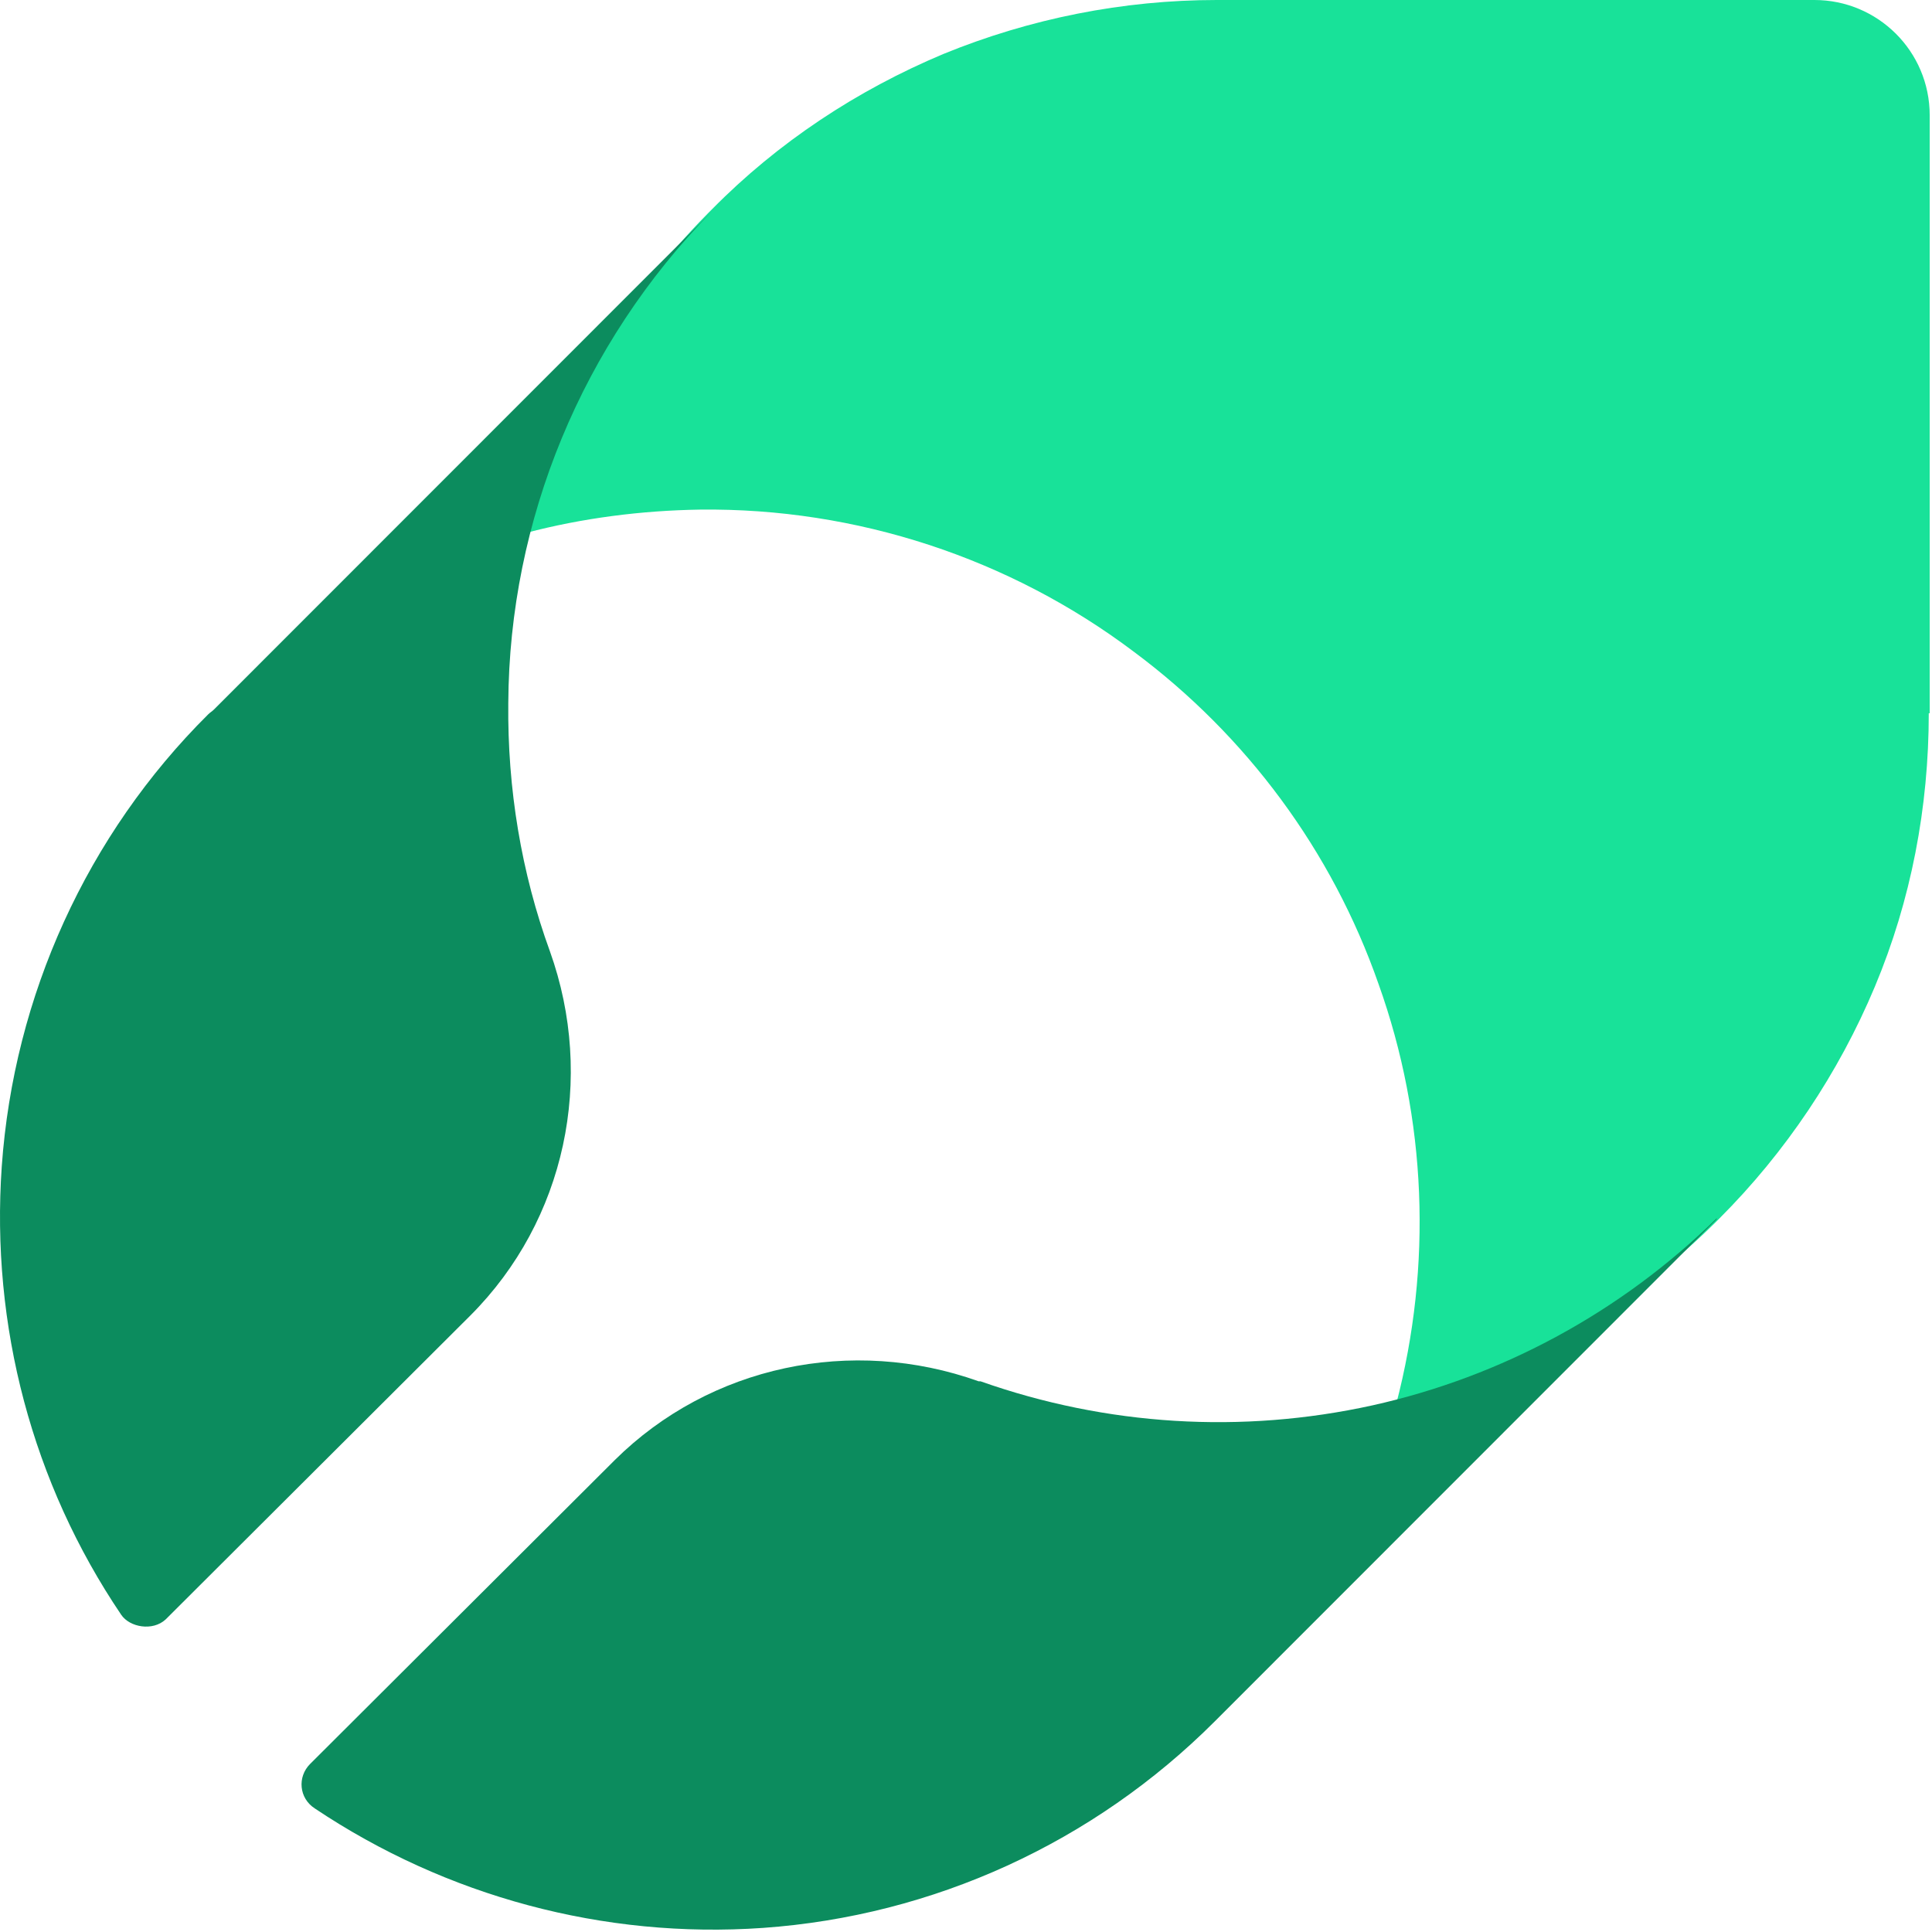
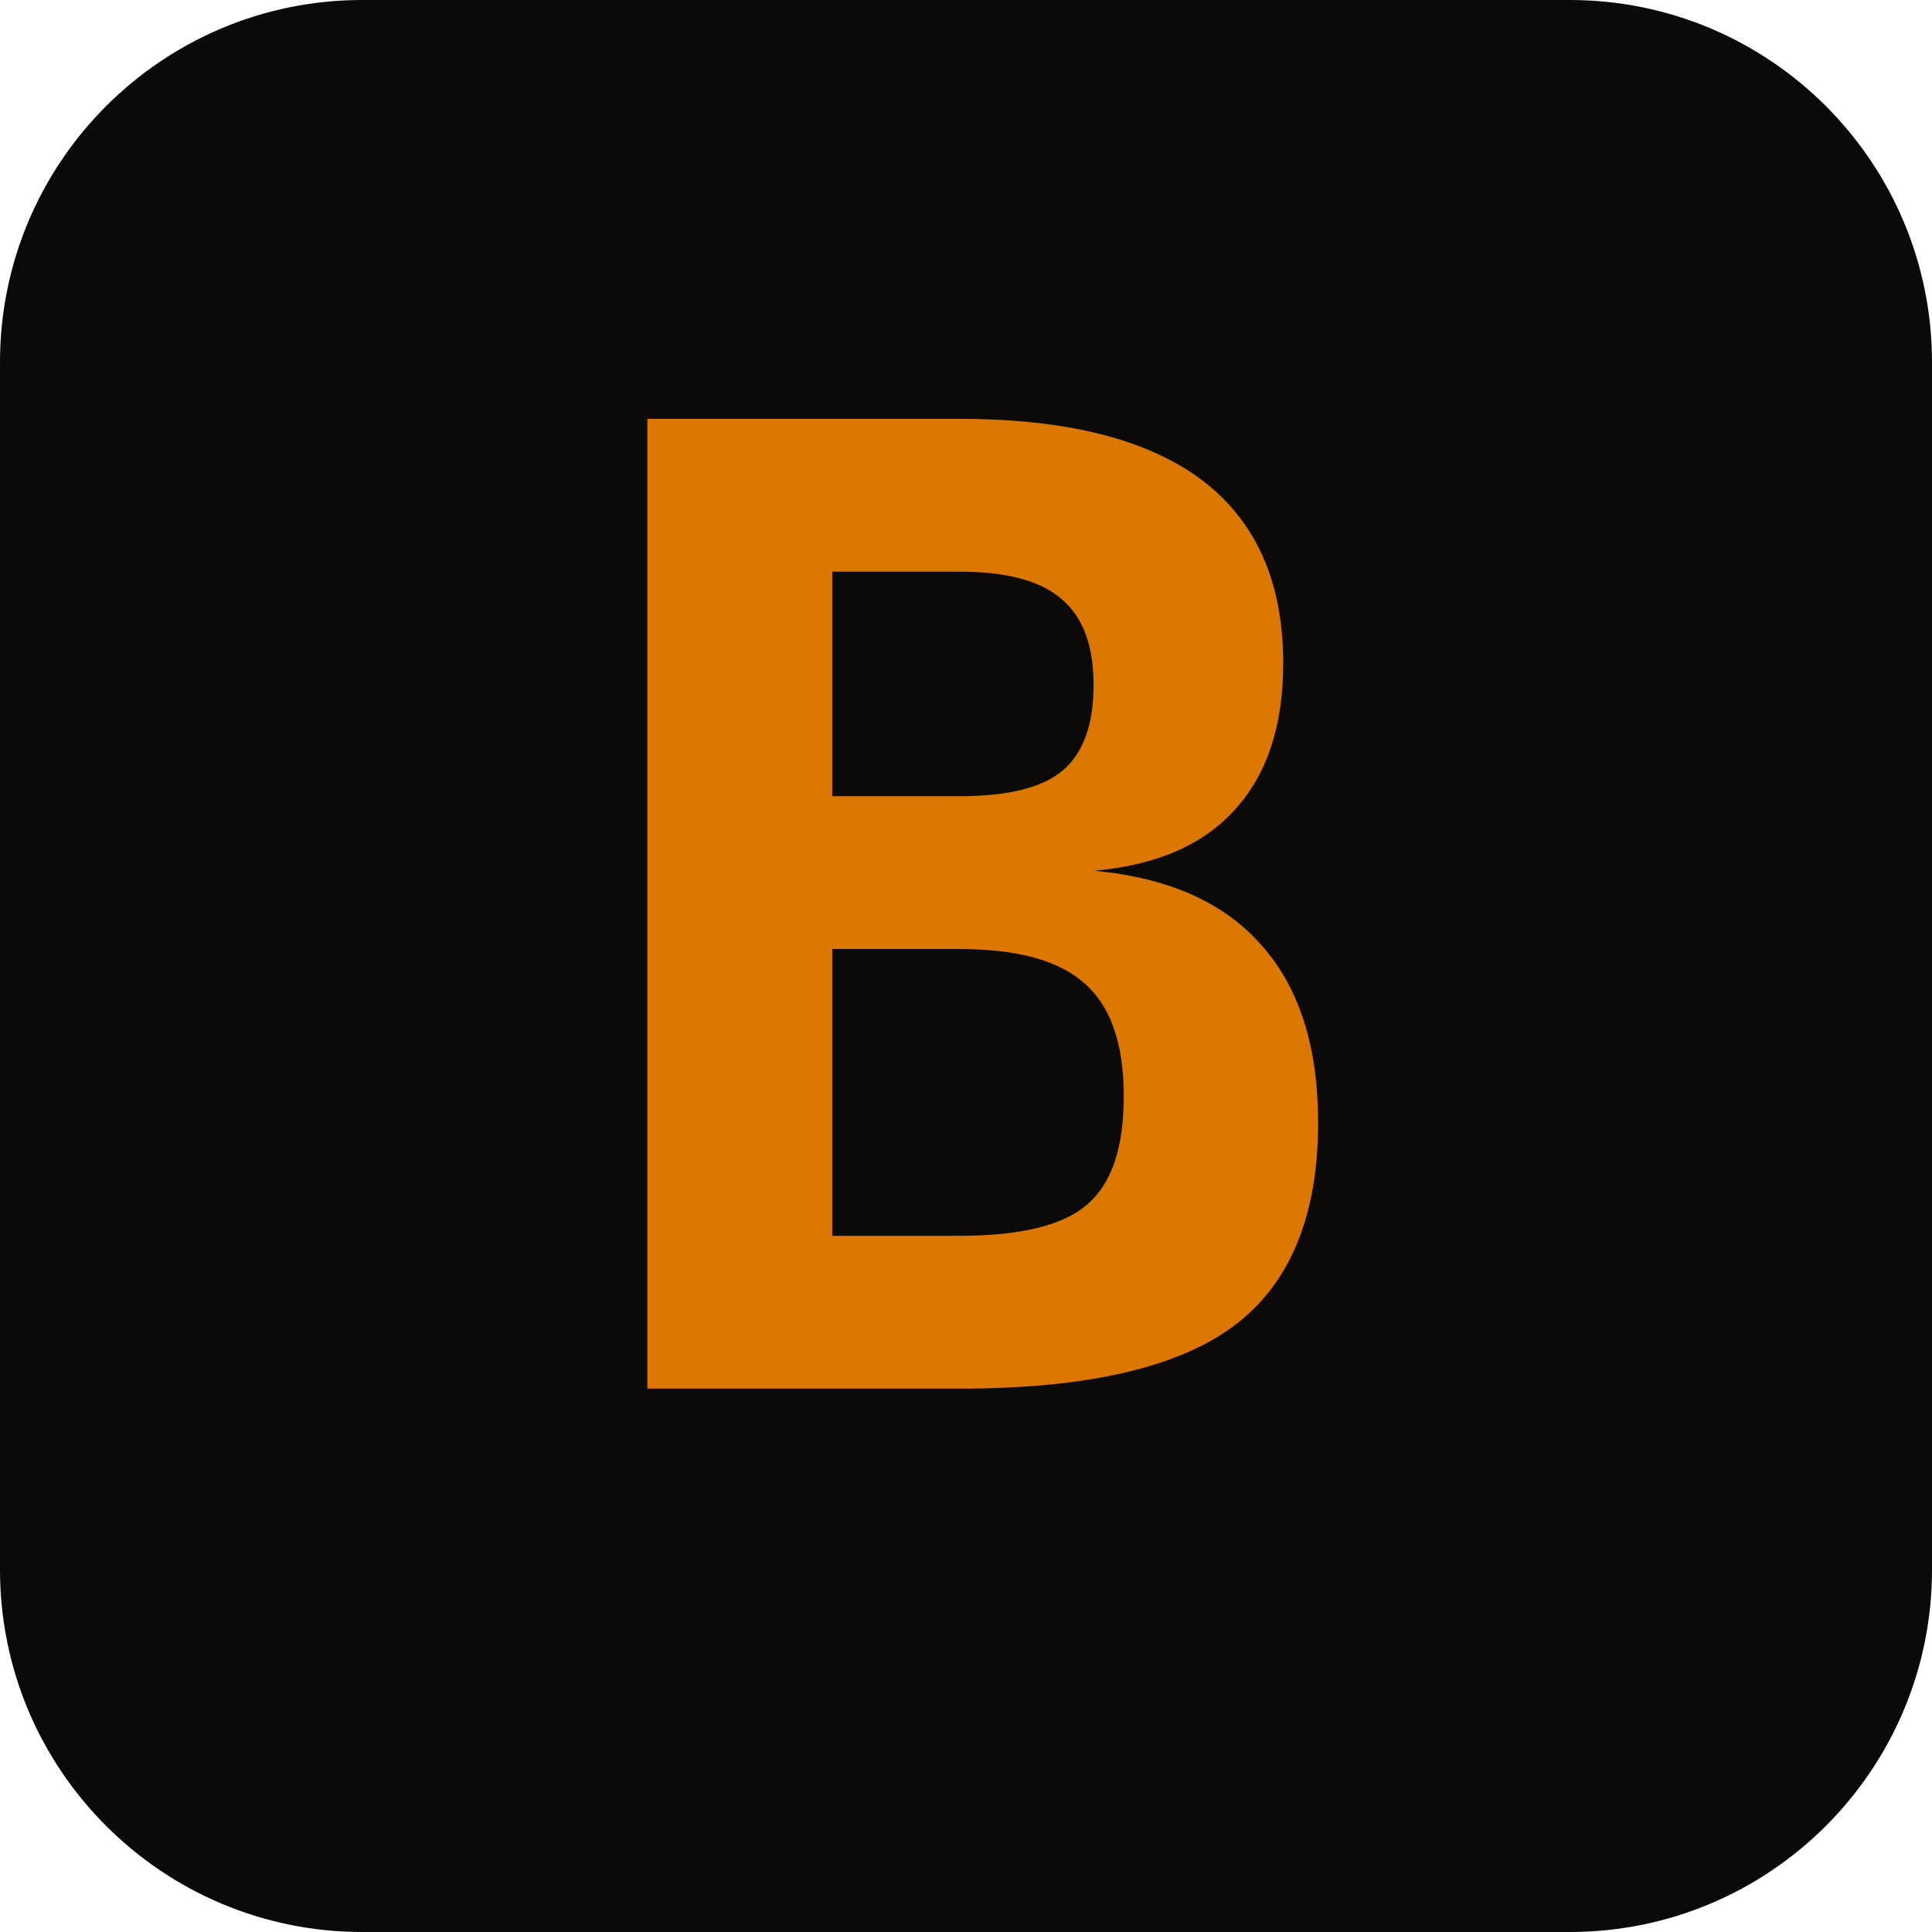
- <svg xmlns="http://www.w3.org/2000/svg" width="502" height="502" viewBox="0 0 502 502" fill="none">
-   <path d="M501.402 185.33V29.962C501.402 13.29 487.876 0 471.453 0H316.156C291.763 0 267.611 4.832 245.15 14.014C222.689 23.438 202.16 36.969 185.012 54.367L183.804 55.575C161.101 78.53 144.92 107.042 136.708 138.454C151.441 134.588 166.656 132.655 181.871 132.413C222.447 131.93 262.298 144.978 294.661 169.383C323.885 191.13 346.104 221.092 358.18 255.645C370.739 290.681 372.188 328.859 362.769 364.862C393.925 356.647 422.666 340.457 445.611 317.744L446.818 316.536C463.966 299.38 477.732 278.841 487.151 256.37C496.571 233.898 501.16 209.735 501.16 185.33H501.402Z" fill="#18E299" />
-   <path d="M132.071 182.706C132.312 135.044 151.32 89.307 184.764 55.125L55.557 184.391C55.076 184.873 54.594 185.113 54.113 185.595C22.593 216.888 3.586 258.774 0.458 303.066C-2.43 344.47 8.397 385.392 31.496 419.575C33.699 422.835 39.677 423.907 43.046 420.778L122.206 341.822C146.989 317.028 154.689 280.198 142.899 247.219C135.44 226.758 131.831 204.852 132.071 182.706Z" fill="#0C8C5E" />
-   <path d="M446.067 316.547C421.284 340.86 390.245 357.71 356.56 365.172C322.634 372.635 287.506 370.468 254.783 358.914C254.783 358.914 254.542 358.914 254.301 358.914C221.338 347.118 184.525 354.821 159.742 379.375L80.581 458.331C77.212 461.701 77.694 467.238 81.784 469.885C115.95 492.754 156.855 503.827 198.24 500.938C242.512 497.809 284.137 478.792 315.656 447.258L316.859 446.054L446.067 316.788V316.547Z" fill="#0C8C5E" />
+ <svg xmlns="http://www.w3.org/2000/svg" width="32" height="32" viewBox="0 0 32 32" fill="none">
+   <rect width="32" height="32" rx="6" fill="#0c0a09" />
+   <text x="16" y="23" text-anchor="middle" font-family="monospace" font-weight="700" font-size="22" fill="#dc7702">B</text>
</svg>
